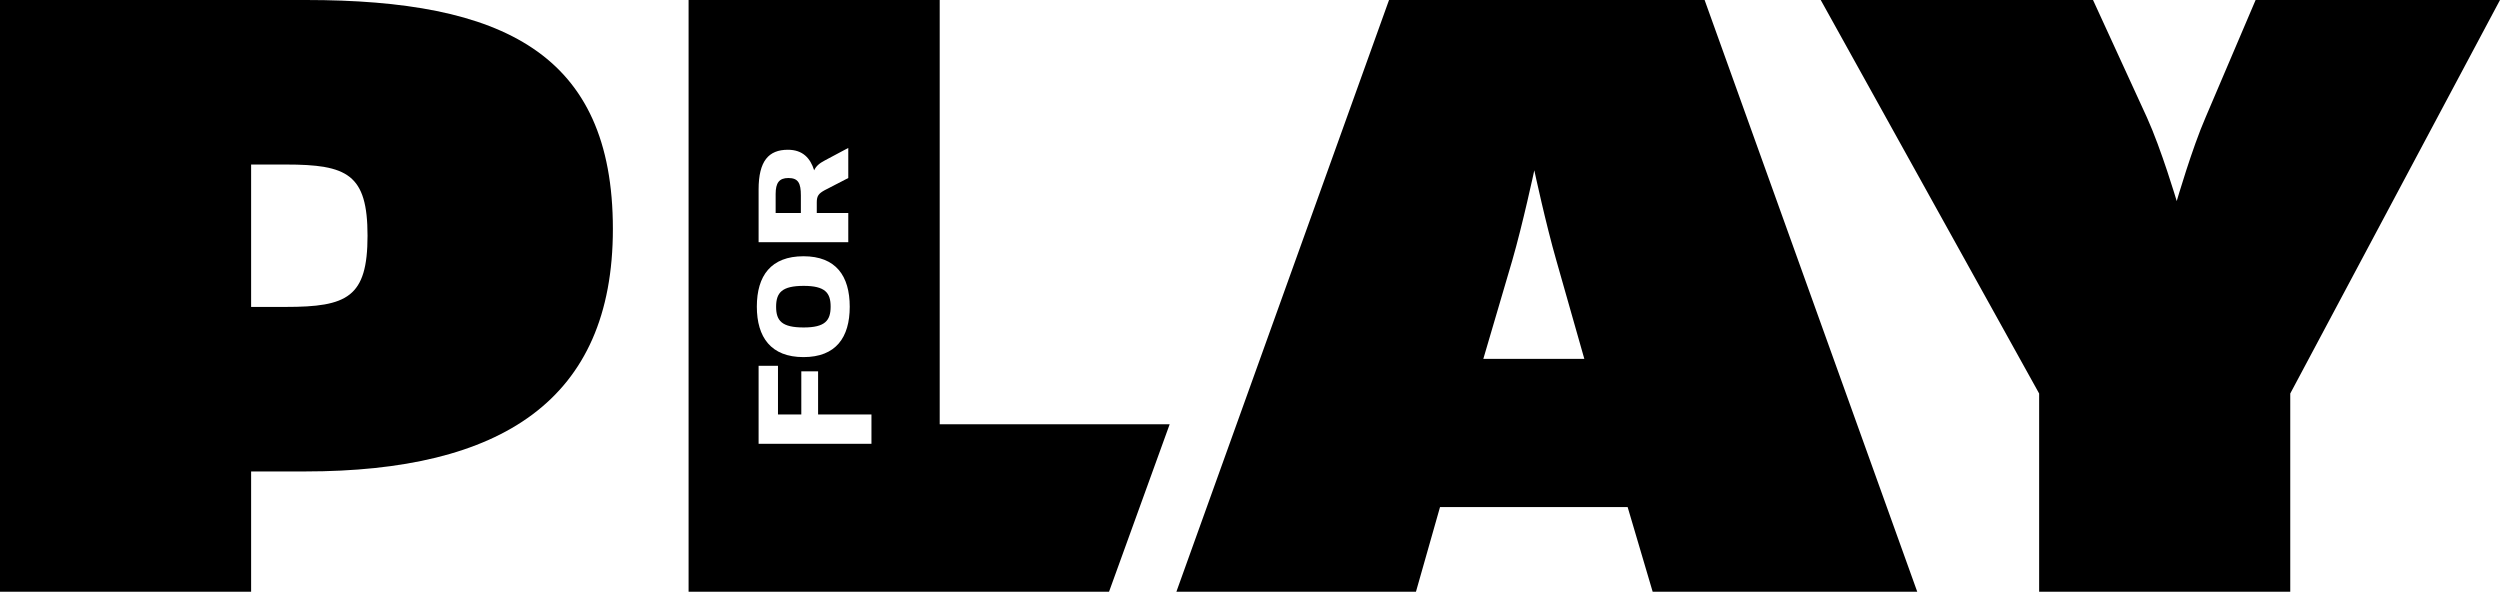
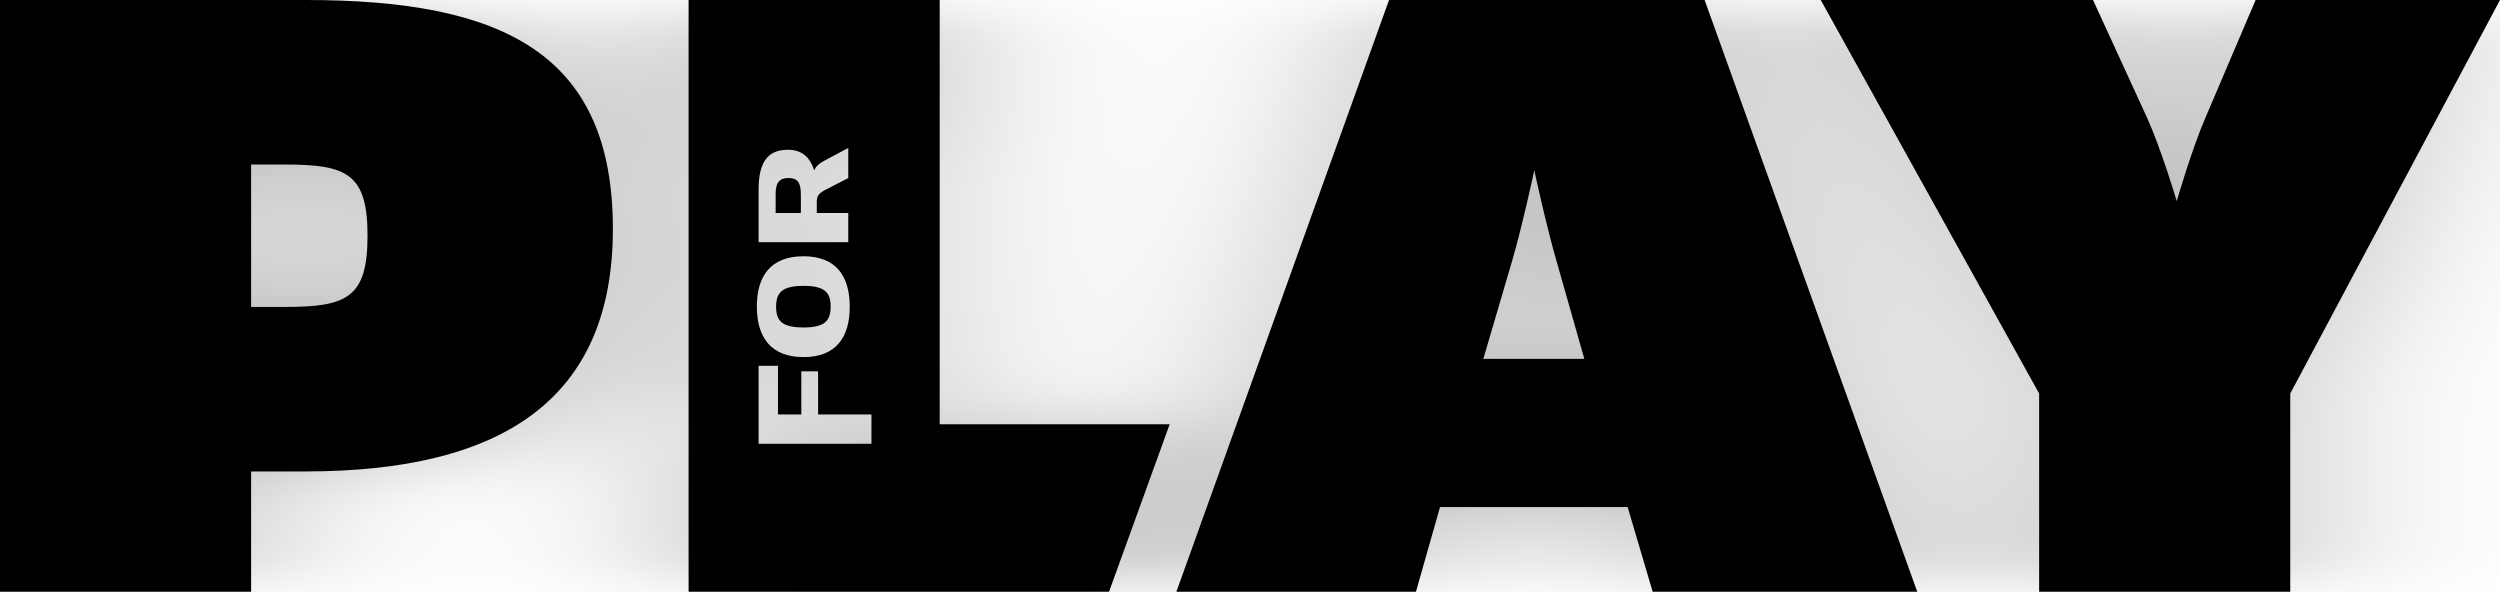
<svg xmlns="http://www.w3.org/2000/svg" version="1.1" xml:space="preserve" x="0px" y="0px" viewBox="0 0 338 80" height="22%" preserveAspectRatio="xMinYMax meet">
-   <path d="M0,0h41.366c26.535,0,41.495,7.154,41.495,30.959c0,23.154-15.089,32.781-41.626,32.781h-7.284V80H0V0z M38.634,41.496  c8.325,0,11.057-1.301,11.057-9.626c0-8.325-2.731-9.626-11.057-9.626h-4.683v19.252H38.634z" />
-   <path d="M230.463,0h-42.666l-28.749,80h32.39l3.253-11.447c0.13,0,25.365,0,25.365,0L223.439,80h35.771L230.463,0z M200.545,48.52  l3.901-13.268c1.432-4.943,2.992-12.227,2.992-12.227s1.562,7.284,2.991,12.227l3.772,13.268H200.545z" />
-   <g>
+   <defs>
+     <filter id="filterX__uniqueID_2b016962" primitiveUnits="objectBoundingBox" x="-50%" y="-50%" width="200%" height="200%">
+       <feGaussianBlur in="SourceAlpha" stdDeviation="0.05" />
+       <feOffset dx="0" dy="0" result="offsetblur" />
+       <feFlood flood-color="rgb(0, 0, 0)" flood-opacity="0.25" />
+       <feComposite in2="offsetblur" operator="in" />
+       <feMerge>
+         <feMergeNode />
+         <feMergeNode in="SourceGraphic" />
+       </feMerge>
+     </filter>
+   </defs>
+   <g filter="url(#filterX__uniqueID_2b016962)">
+     <path d="M0,0h41.366c26.535,0,41.495,7.154,41.495,30.959c0,23.154-15.089,32.781-41.626,32.781h-7.284V80H0V0z M38.634,41.496  c8.325,0,11.057-1.301,11.057-9.626c0-8.325-2.731-9.626-11.057-9.626h-4.683v19.252H38.634z" />
+     <path d="M230.463,0h-42.666l-28.749,80h32.39l3.253-11.447c0.13,0,25.365,0,25.365,0L223.439,80h35.771L230.463,0z M200.545,48.52  l3.901-13.268c1.432-4.943,2.992-12.227,2.992-12.227s1.562,7.284,2.991,12.227l3.772,13.268H200.545z" />
    <path d="M127.048,57.365V0H93.097v80h56.845l8.196-22.635H127.048z M102.563,25.623c0-3.86,1.358-5.375,3.961-5.375   c2.014,0,3.037,1.141,3.55,2.78c0.236-0.519,0.65-0.932,1.459-1.347L114.687,20v4.067l-3.214,1.661   c-0.77,0.433-1.045,0.745-1.045,1.619v1.451h4.259v3.943h-12.124V25.623z M108.633,34.646c4.378,0,6.251,2.656,6.251,6.827   c0,4.15-1.873,6.807-6.251,6.807c-4.396,0-6.308-2.678-6.308-6.827C102.325,37.281,104.236,34.646,108.633,34.646z M117.821,60   h-15.258V49.459h2.62v6.577h3.154v-5.832h2.268v5.832h7.216V60z" />
    <path d="M106.586,24.067c-1.245,0-1.719,0.664-1.719,2.159v2.572h3.41v-2.386C108.278,24.793,107.943,24.067,106.586,24.067z" />
    <path d="M108.656,44.273c2.896,0,3.646-0.934,3.646-2.821c0-1.868-0.749-2.802-3.646-2.802c-2.939,0-3.726,0.913-3.726,2.823   C104.93,43.382,105.716,44.273,108.656,44.273z" />
+     <path d="M246.163,0h36.813l7.284,15.87c1.951,4.293,4.033,11.317,4.033,11.317s2.081-7.154,3.901-11.317L304.959,0H338  l-28.357,53.203c0-0.131,0,26.797,0,26.797h-33.951V53.203L246.163,0z" />
  </g>
-   <path d="M246.163,0h36.813l7.284,15.87c1.951,4.293,4.033,11.317,4.033,11.317s2.081-7.154,3.901-11.317L304.959,0H338  l-28.357,53.203c0-0.131,0,26.797,0,26.797h-33.951V53.203L246.163,0z" />
</svg>
